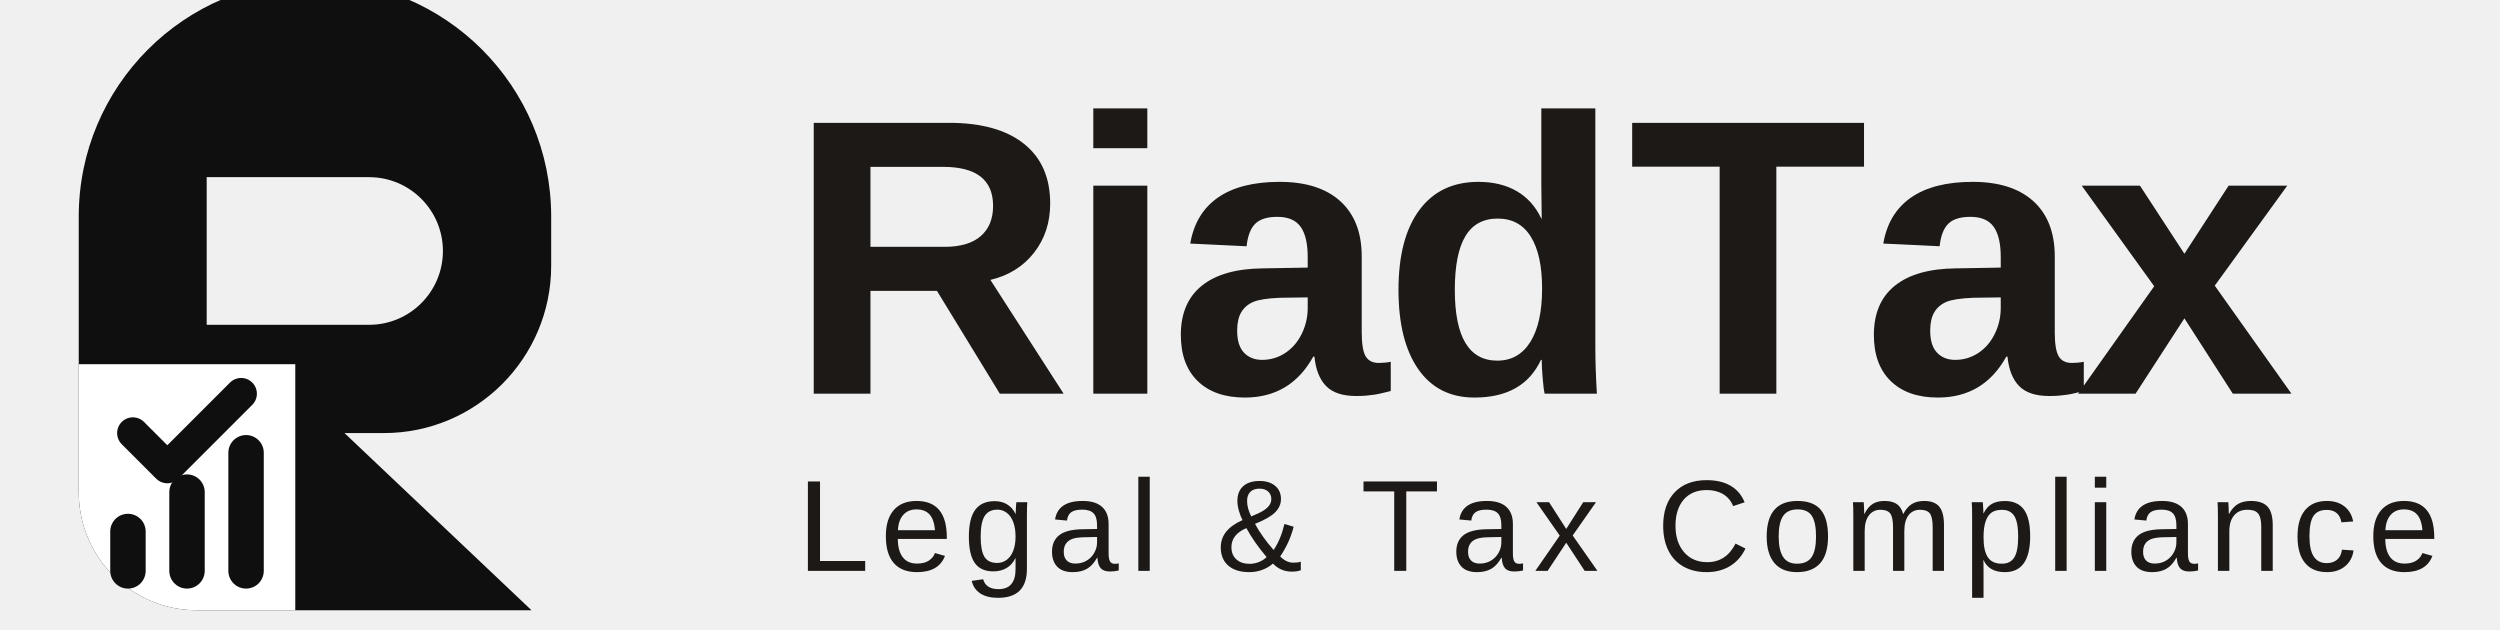
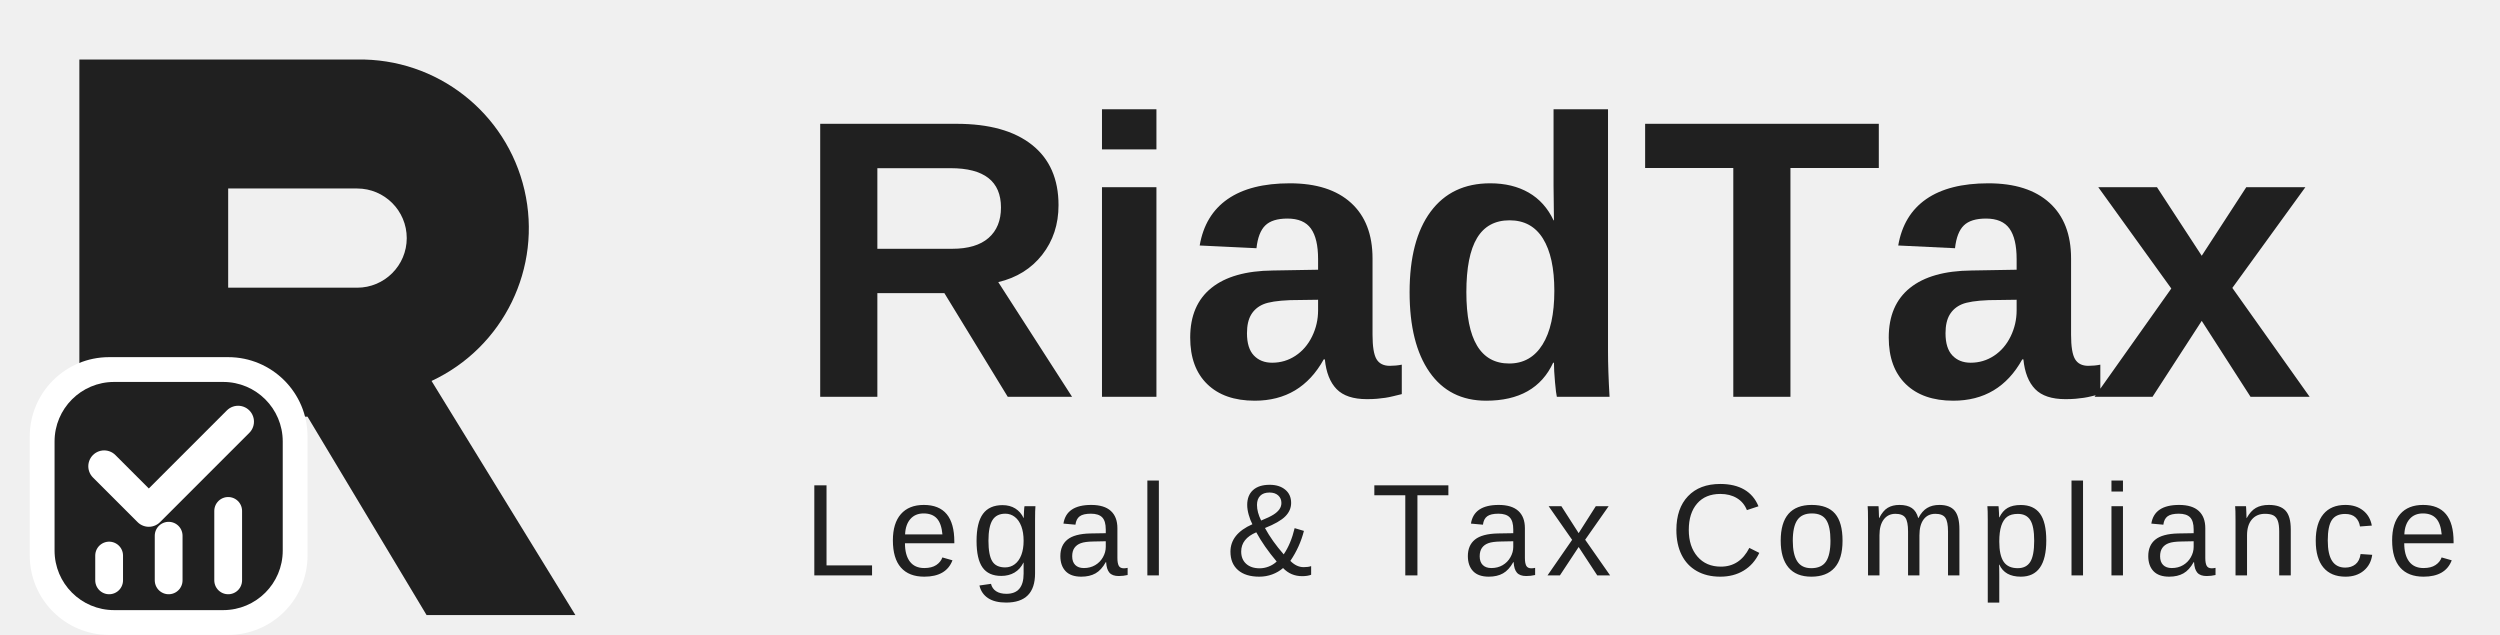
- <svg xmlns="http://www.w3.org/2000/svg" viewBox="0 0 254 64" width="254" height="64" role="img" aria-label="RiadTax">
+ <svg xmlns="http://www.w3.org/2000/svg" viewBox="0 0 252 64" width="252" height="64" role="img" aria-label="RiadTax">
  <defs>
-     <linearGradient id="rt-g" x1="0" y1="0" x2="1" y2="1">
+     <linearGradient id="rt-g" gradientUnits="userSpaceOnUse" x1="0" y1="0" x2="64" y2="64">
      <stop offset="0" stop-color="#ff8a1e" />
      <stop offset="1" stop-color="#ff5a00" />
    </linearGradient>
  </defs>
-   <g transform="translate(0 0) scale(1.0)">
-     <path d="M8 22 A24 24 0 0 1 56 22 V27 A17 17 0 0 1 39 44 H35 L54 62 H20 A12 12 0 0 1 8 50 Z M21 18 V33 H37.5 A7.5 7.5 0 0 0 37.5 18 Z" fill="#0f0f10" fill-rule="evenodd" />
-     <path d="M8 50 V37 H30 V62 H20 A12 12 0 0 1 8 50 Z" fill="#ffffff" />
-     <path d="M13.5 44 L17 47.5 L24.5 40" fill="none" stroke="#0f0f10" stroke-width="3.2" stroke-linecap="round" stroke-linejoin="round" />
-     <path d="M13 58 V54 M19 58 V50 M25 58 V46" fill="none" stroke="#0f0f10" stroke-width="3.6" stroke-linecap="round" />
+   <g transform="translate(0 0) scale(1)">
+     <path d="M8 62 V6 H36 A17 17 0 0 1 43.5 38.4 L58 62 H43 L31 42 H23 V62 Z M23 19 V29 H36 A5 5 0 0 0 36 19 Z" fill="#202020" fill-rule="evenodd" />
+     <rect x="3" y="36" width="28" height="28" rx="8" fill="#ffffff" />
+     <rect x="5.5" y="38.5" width="23" height="23" rx="6" fill="#202020" />
+     <path d="M10.5 47 L15 51.5 L24 42.5" fill="none" stroke="#ffffff" stroke-width="3.2" stroke-linecap="round" stroke-linejoin="round" />
+     <path d="M11 58.5 V56 M17 58.5 V54 M23 58.5 V51.5" fill="none" stroke="#ffffff" stroke-width="2.8" stroke-linecap="round" />
  </g>
-   <path d="M101.582 40.0 95.195 29.551H88.438V40.0H82.676V12.48H96.426Q101.348 12.48 104.023 14.6Q106.699 16.719 106.699 20.684Q106.699 23.574 105.059 25.674Q103.418 27.773 100.625 28.438L108.066 40.0ZM100.898 20.918Q100.898 16.953 95.82 16.953H88.438V25.078H95.977Q98.398 25.078 99.648 23.984Q100.898 22.891 100.898 20.918Z M111.08 15.059V11.016H116.568V15.059ZM111.08 40.0V18.867H116.568V40.0Z M126.476 40.391Q123.409 40.391 121.691 38.721Q119.972 37.051 119.972 34.023Q119.972 30.742 122.111 29.023Q124.249 27.305 128.312 27.266L132.863 27.188V26.113Q132.863 24.043 132.14 23.037Q131.417 22.031 129.777 22.031Q128.253 22.031 127.54 22.725Q126.827 23.418 126.652 25.02L120.929 24.746Q121.456 21.66 123.751 20.068Q126.046 18.477 130.011 18.477Q134.015 18.477 136.183 20.449Q138.351 22.422 138.351 26.055V33.75Q138.351 35.527 138.751 36.201Q139.152 36.875 140.089 36.875Q140.714 36.875 141.3 36.758V39.727Q140.812 39.844 140.421 39.941Q140.03 40.039 139.64 40.098Q139.249 40.156 138.81 40.195Q138.37 40.234 137.784 40.234Q135.714 40.234 134.728 39.219Q133.741 38.203 133.546 36.23H133.429Q131.124 40.391 126.476 40.391ZM132.863 30.215 130.05 30.254Q128.136 30.332 127.335 30.674Q126.534 31.016 126.114 31.719Q125.695 32.422 125.695 33.594Q125.695 35.098 126.388 35.83Q127.081 36.562 128.234 36.562Q129.523 36.562 130.587 35.859Q131.652 35.156 132.257 33.916Q132.863 32.676 132.863 31.289Z M156.93 40.0Q156.852 39.707 156.745 38.525Q156.638 37.344 156.638 36.562H156.559Q154.782 40.391 149.802 40.391Q146.11 40.391 144.098 37.51Q142.087 34.629 142.087 29.453Q142.087 24.199 144.206 21.338Q146.325 18.477 150.212 18.477Q152.458 18.477 154.089 19.414Q155.72 20.352 156.598 22.207H156.638L156.598 18.73V11.016H162.087V35.391Q162.087 37.344 162.243 40.0ZM156.677 29.316Q156.677 25.898 155.534 24.053Q154.391 22.207 152.165 22.207Q149.958 22.207 148.884 23.994Q147.809 25.781 147.809 29.453Q147.809 36.641 152.126 36.641Q154.294 36.641 155.485 34.736Q156.677 32.832 156.677 29.316Z" fill="#1c1917" />
-   <path d="M180.477 16.934V40.0H174.716V16.934H165.829V12.48H189.384V16.934Z M196.889 40.391Q193.823 40.391 192.104 38.721Q190.385 37.051 190.385 34.023Q190.385 30.742 192.524 29.023Q194.663 27.305 198.725 27.266L203.276 27.188V26.113Q203.276 24.043 202.553 23.037Q201.83 22.031 200.19 22.031Q198.666 22.031 197.954 22.725Q197.241 23.418 197.065 25.02L191.342 24.746Q191.87 21.66 194.164 20.068Q196.459 18.477 200.424 18.477Q204.428 18.477 206.596 20.449Q208.764 22.422 208.764 26.055V33.75Q208.764 35.527 209.164 36.201Q209.565 36.875 210.502 36.875Q211.127 36.875 211.713 36.758V39.727Q211.225 39.844 210.834 39.941Q210.444 40.039 210.053 40.098Q209.663 40.156 209.223 40.195Q208.784 40.234 208.198 40.234Q206.127 40.234 205.141 39.219Q204.155 38.203 203.959 36.23H203.842Q201.538 40.391 196.889 40.391ZM203.276 30.215 200.463 30.254Q198.549 30.332 197.748 30.674Q196.948 31.016 196.528 31.719Q196.108 32.422 196.108 33.594Q196.108 35.098 196.801 35.83Q197.495 36.562 198.647 36.562Q199.936 36.562 201 35.859Q202.065 35.156 202.67 33.916Q203.276 32.676 203.276 31.289Z M226.855 40.0 221.934 32.344 216.973 40.0H211.133L218.867 29.082L211.504 18.867H217.422L221.934 25.781L226.426 18.867H232.383L225.02 29.023L232.813 40.0Z" fill="#1c1917" />
-   <path d="M82.083 58.0V48.919H83.314V56.995H87.903V58.0Z M91.22 54.758Q91.22 55.957 91.716 56.608Q92.213 57.259 93.167 57.259Q93.921 57.259 94.375 56.956Q94.829 56.653 94.991 56.189L96.009 56.479Q95.384 58.129 93.167 58.129Q91.62 58.129 90.811 57.207Q90.002 56.286 90.002 54.468Q90.002 52.741 90.811 51.819Q91.62 50.897 93.121 50.897Q96.196 50.897 96.196 54.603V54.758ZM94.997 53.869Q94.9 52.766 94.436 52.26Q93.972 51.754 93.102 51.754Q92.258 51.754 91.765 52.318Q91.272 52.882 91.233 53.869Z M101.414 60.739Q100.274 60.739 99.597 60.291Q98.92 59.843 98.727 59.018L99.893 58.851Q100.009 59.334 100.406 59.595Q100.802 59.856 101.447 59.856Q103.18 59.856 103.18 57.826V56.704H103.168Q102.839 57.375 102.265 57.713Q101.692 58.052 100.925 58.052Q99.642 58.052 99.039 57.201Q98.437 56.35 98.437 54.526Q98.437 52.676 99.084 51.796Q99.732 50.917 101.054 50.917Q101.795 50.917 102.339 51.255Q102.884 51.593 103.18 52.219H103.193Q103.193 52.025 103.219 51.548Q103.245 51.071 103.271 51.026H104.373Q104.334 51.374 104.334 52.47V57.8Q104.334 60.739 101.414 60.739ZM103.18 54.513Q103.18 53.662 102.948 53.047Q102.716 52.431 102.294 52.106Q101.872 51.78 101.337 51.78Q100.448 51.78 100.042 52.425Q99.636 53.069 99.636 54.513Q99.636 55.944 100.016 56.569Q100.396 57.194 101.318 57.194Q101.866 57.194 102.291 56.872Q102.716 56.55 102.948 55.947Q103.18 55.345 103.18 54.513Z M108.992 58.129Q107.941 58.129 107.413 57.575Q106.884 57.02 106.884 56.054Q106.884 54.971 107.597 54.391Q108.309 53.811 109.894 53.772L111.461 53.746V53.366Q111.461 52.515 111.1 52.148Q110.739 51.78 109.965 51.78Q109.185 51.78 108.831 52.045Q108.476 52.309 108.405 52.889L107.194 52.779Q107.49 50.897 109.991 50.897Q111.306 50.897 111.97 51.5Q112.634 52.103 112.634 53.243V56.247Q112.634 56.763 112.769 57.024Q112.904 57.285 113.285 57.285Q113.452 57.285 113.665 57.239V57.961Q113.227 58.064 112.769 58.064Q112.124 58.064 111.831 57.726Q111.538 57.388 111.499 56.666H111.461Q111.016 57.465 110.426 57.797Q109.836 58.129 108.992 58.129ZM109.256 57.259Q109.894 57.259 110.391 56.969Q110.887 56.679 111.174 56.173Q111.461 55.667 111.461 55.132V54.558L110.191 54.584Q109.372 54.597 108.95 54.752Q108.528 54.906 108.302 55.229Q108.077 55.551 108.077 56.073Q108.077 56.64 108.383 56.949Q108.689 57.259 109.256 57.259Z M115.654 58.0V48.435H116.814V58.0Z  M131.254 58.077Q130.113 58.077 129.333 57.259Q128.85 57.678 128.231 57.903Q127.613 58.129 126.936 58.129Q125.55 58.129 124.789 57.462Q124.029 56.795 124.029 55.609Q124.029 53.817 126.24 52.844Q126.027 52.444 125.872 51.896Q125.718 51.348 125.718 50.897Q125.718 49.93 126.307 49.399Q126.897 48.867 127.98 48.867Q128.953 48.867 129.549 49.357Q130.146 49.847 130.146 50.697Q130.146 51.458 129.556 52.051Q128.966 52.644 127.509 53.224Q128.225 54.545 129.398 55.879Q130.126 54.81 130.5 53.237L131.435 53.514Q131.029 55.119 130.068 56.537Q130.687 57.169 131.409 57.169Q131.866 57.169 132.163 57.065V57.936Q131.802 58.077 131.254 58.077ZM129.166 50.697Q129.166 50.233 128.844 49.94Q128.521 49.647 127.967 49.647Q127.348 49.647 127.026 49.979Q126.704 50.311 126.704 50.897Q126.704 51.632 127.123 52.47Q127.967 52.128 128.363 51.877Q128.76 51.626 128.963 51.336Q129.166 51.046 129.166 50.697ZM128.689 56.601Q127.413 55.093 126.633 53.656Q125.112 54.3 125.112 55.596Q125.112 56.376 125.611 56.83Q126.111 57.285 126.974 57.285Q127.432 57.285 127.89 57.107Q128.347 56.93 128.689 56.601Z  M142.877 49.924V58.0H141.653V49.924H138.533V48.919H145.997V49.924Z M150.068 58.129Q149.017 58.129 148.489 57.575Q147.96 57.02 147.96 56.054Q147.96 54.971 148.673 54.391Q149.385 53.811 150.97 53.772L152.537 53.746V53.366Q152.537 52.515 152.176 52.148Q151.815 51.78 151.041 51.78Q150.261 51.78 149.907 52.045Q149.552 52.309 149.481 52.889L148.27 52.779Q148.566 50.897 151.067 50.897Q152.382 50.897 153.046 51.5Q153.71 52.103 153.71 53.243V56.247Q153.71 56.763 153.845 57.024Q153.98 57.285 154.361 57.285Q154.528 57.285 154.741 57.239V57.961Q154.303 58.064 153.845 58.064Q153.2 58.064 152.907 57.726Q152.614 57.388 152.575 56.666H152.537Q152.092 57.465 151.502 57.797Q150.912 58.129 150.068 58.129ZM150.332 57.259Q150.97 57.259 151.467 56.969Q151.963 56.679 152.25 56.173Q152.537 55.667 152.537 55.132V54.558L151.267 54.584Q150.448 54.597 150.026 54.752Q149.604 54.906 149.378 55.229Q149.153 55.551 149.153 56.073Q149.153 56.64 149.459 56.949Q149.765 57.259 150.332 57.259Z M161.004 58.0 159.128 55.138 157.239 58.0H155.989L158.471 54.416L156.105 51.026H157.388L159.128 53.74L160.855 51.026H162.151L159.785 54.404L162.299 58.0Z  M173.413 49.789Q171.905 49.789 171.067 50.759Q170.229 51.729 170.229 53.417Q170.229 55.087 171.102 56.102Q171.976 57.117 173.464 57.117Q175.372 57.117 176.333 55.229L177.338 55.731Q176.777 56.904 175.762 57.517Q174.747 58.129 173.406 58.129Q172.034 58.129 171.031 57.558Q170.029 56.988 169.504 55.928Q168.979 54.868 168.979 53.417Q168.979 51.245 170.152 50.014Q171.325 48.783 173.4 48.783Q174.85 48.783 175.823 49.35Q176.797 49.918 177.254 51.033L176.088 51.419Q175.772 50.627 175.073 50.208Q174.373 49.789 173.413 49.789Z M185.728 54.507Q185.728 56.337 184.922 57.233Q184.116 58.129 182.582 58.129Q181.055 58.129 180.275 57.198Q179.495 56.266 179.495 54.507Q179.495 50.897 182.621 50.897Q184.22 50.897 184.974 51.777Q185.728 52.657 185.728 54.507ZM184.51 54.507Q184.51 53.063 184.081 52.409Q183.652 51.754 182.64 51.754Q181.622 51.754 181.168 52.422Q180.713 53.089 180.713 54.507Q180.713 55.886 181.161 56.579Q181.609 57.272 182.57 57.272Q183.614 57.272 184.062 56.601Q184.51 55.931 184.51 54.507Z M192.332 58.0V53.579Q192.332 52.567 192.055 52.18Q191.778 51.793 191.056 51.793Q190.315 51.793 189.883 52.36Q189.451 52.928 189.451 53.959V58.0H188.297V52.515Q188.297 51.297 188.259 51.026H189.354Q189.361 51.058 189.367 51.2Q189.374 51.342 189.383 51.526Q189.393 51.709 189.406 52.219H189.425Q189.799 51.477 190.282 51.187Q190.766 50.897 191.462 50.897Q192.255 50.897 192.716 51.213Q193.176 51.529 193.357 52.219H193.376Q193.737 51.516 194.25 51.207Q194.762 50.897 195.49 50.897Q196.547 50.897 197.027 51.471Q197.508 52.045 197.508 53.353V58.0H196.36V53.579Q196.36 52.567 196.083 52.18Q195.806 51.793 195.084 51.793Q194.324 51.793 193.901 52.357Q193.479 52.921 193.479 53.959V58.0Z M206.265 54.481Q206.265 58.129 203.699 58.129Q202.088 58.129 201.534 56.917H201.502Q201.527 56.969 201.527 58.013V60.739H200.367V52.451Q200.367 51.374 200.329 51.026H201.45Q201.456 51.052 201.469 51.21Q201.482 51.368 201.498 51.696Q201.514 52.025 201.514 52.148H201.54Q201.85 51.503 202.359 51.203Q202.868 50.904 203.699 50.904Q204.988 50.904 205.627 51.767Q206.265 52.631 206.265 54.481ZM205.046 54.507Q205.046 53.05 204.653 52.425Q204.26 51.8 203.403 51.8Q202.713 51.8 202.323 52.09Q201.933 52.38 201.73 52.995Q201.527 53.611 201.527 54.597Q201.527 55.97 201.966 56.621Q202.404 57.272 203.39 57.272Q204.254 57.272 204.65 56.637Q205.046 56.002 205.046 54.507Z M208.808 58.0V48.435H209.969V58.0Z M212.835 49.544V48.435H213.995V49.544ZM212.835 58.0V51.026H213.995V58.0Z M218.653 58.129Q217.602 58.129 217.073 57.575Q216.545 57.02 216.545 56.054Q216.545 54.971 217.257 54.391Q217.969 53.811 219.555 53.772L221.121 53.746V53.366Q221.121 52.515 220.76 52.148Q220.399 51.78 219.626 51.78Q218.846 51.78 218.491 52.045Q218.137 52.309 218.066 52.889L216.854 52.779Q217.151 50.897 219.652 50.897Q220.966 50.897 221.63 51.5Q222.294 52.103 222.294 53.243V56.247Q222.294 56.763 222.429 57.024Q222.565 57.285 222.945 57.285Q223.113 57.285 223.325 57.239V57.961Q222.887 58.064 222.429 58.064Q221.785 58.064 221.492 57.726Q221.198 57.388 221.16 56.666H221.121Q220.676 57.465 220.087 57.797Q219.497 58.129 218.653 58.129ZM218.917 57.259Q219.555 57.259 220.051 56.969Q220.547 56.679 220.834 56.173Q221.121 55.667 221.121 55.132V54.558L219.851 54.584Q219.033 54.597 218.611 54.752Q218.188 54.906 217.963 55.229Q217.737 55.551 217.737 56.073Q217.737 56.64 218.043 56.949Q218.35 57.259 218.917 57.259Z M229.743 58.0V53.579Q229.743 52.889 229.607 52.509Q229.472 52.128 229.176 51.961Q228.879 51.793 228.305 51.793Q227.468 51.793 226.984 52.367Q226.501 52.94 226.501 53.959V58.0H225.341V52.515Q225.341 51.297 225.302 51.026H226.398Q226.404 51.058 226.411 51.2Q226.417 51.342 226.427 51.526Q226.436 51.709 226.449 52.219H226.469Q226.868 51.497 227.393 51.197Q227.919 50.897 228.699 50.897Q229.846 50.897 230.378 51.468Q230.909 52.038 230.909 53.353V58.0Z M234.639 54.481Q234.639 55.873 235.077 56.543Q235.516 57.214 236.399 57.214Q237.017 57.214 237.433 56.879Q237.849 56.543 237.946 55.847L239.119 55.925Q238.983 56.93 238.261 57.529Q237.539 58.129 236.431 58.129Q234.968 58.129 234.198 57.204Q233.427 56.279 233.427 54.507Q233.427 52.747 234.201 51.822Q234.974 50.897 236.418 50.897Q237.488 50.897 238.194 51.452Q238.899 52.006 239.08 52.979L237.887 53.069Q237.797 52.489 237.43 52.148Q237.062 51.806 236.386 51.806Q235.464 51.806 235.052 52.418Q234.639 53.031 234.639 54.481Z M242.346 54.758Q242.346 55.957 242.842 56.608Q243.338 57.259 244.292 57.259Q245.046 57.259 245.5 56.956Q245.955 56.653 246.116 56.189L247.134 56.479Q246.509 58.129 244.292 58.129Q242.745 58.129 241.936 57.207Q241.127 56.286 241.127 54.468Q241.127 52.741 241.936 51.819Q242.745 50.897 244.247 50.897Q247.321 50.897 247.321 54.603V54.758ZM246.122 53.869Q246.026 52.766 245.562 52.26Q245.098 51.754 244.228 51.754Q243.383 51.754 242.89 52.318Q242.397 52.882 242.358 53.869Z" fill="#1c1917" />
+   <path d="M101.582 40.0 95.195 29.551H88.438V40.0H82.676V12.48H96.426Q101.348 12.48 104.023 14.6Q106.699 16.719 106.699 20.684Q106.699 23.574 105.059 25.674Q103.418 27.773 100.625 28.438L108.066 40.0ZM100.898 20.918Q100.898 16.953 95.82 16.953H88.438V25.078H95.977Q98.398 25.078 99.648 23.984Q100.898 22.891 100.898 20.918Z M111.08 15.059V11.016H116.568V15.059ZM111.08 40.0V18.867H116.568V40.0Z M126.476 40.391Q123.409 40.391 121.691 38.721Q119.972 37.051 119.972 34.023Q119.972 30.742 122.111 29.023Q124.249 27.305 128.312 27.266L132.863 27.188V26.113Q132.863 24.043 132.14 23.037Q131.417 22.031 129.777 22.031Q128.253 22.031 127.54 22.725Q126.827 23.418 126.652 25.02L120.929 24.746Q121.456 21.66 123.751 20.068Q126.046 18.477 130.011 18.477Q134.015 18.477 136.183 20.449Q138.351 22.422 138.351 26.055V33.75Q138.351 35.527 138.751 36.201Q139.152 36.875 140.089 36.875Q140.714 36.875 141.3 36.758V39.727Q140.812 39.844 140.421 39.941Q140.03 40.039 139.64 40.098Q139.249 40.156 138.81 40.195Q138.37 40.234 137.784 40.234Q135.714 40.234 134.728 39.219Q133.741 38.203 133.546 36.23H133.429Q131.124 40.391 126.476 40.391ZM132.863 30.215 130.05 30.254Q128.136 30.332 127.335 30.674Q126.534 31.016 126.114 31.719Q125.695 32.422 125.695 33.594Q125.695 35.098 126.388 35.83Q127.081 36.562 128.234 36.562Q129.523 36.562 130.587 35.859Q131.652 35.156 132.257 33.916Q132.863 32.676 132.863 31.289Z M156.93 40.0Q156.852 39.707 156.745 38.525Q156.638 37.344 156.638 36.562H156.559Q154.782 40.391 149.802 40.391Q146.11 40.391 144.098 37.51Q142.087 34.629 142.087 29.453Q142.087 24.199 144.206 21.338Q146.325 18.477 150.212 18.477Q152.458 18.477 154.089 19.414Q155.72 20.352 156.598 22.207H156.638L156.598 18.73V11.016H162.087V35.391Q162.087 37.344 162.243 40.0ZM156.677 29.316Q156.677 25.898 155.534 24.053Q154.391 22.207 152.165 22.207Q149.958 22.207 148.884 23.994Q147.809 25.781 147.809 29.453Q147.809 36.641 152.126 36.641Q154.294 36.641 155.485 34.736Q156.677 32.832 156.677 29.316Z" fill="#202020" />
+   <path d="M180.477 16.934V40.0H174.716V16.934H165.829V12.48H189.384V16.934Z M196.889 40.391Q193.823 40.391 192.104 38.721Q190.385 37.051 190.385 34.023Q190.385 30.742 192.524 29.023Q194.663 27.305 198.725 27.266L203.276 27.188V26.113Q203.276 24.043 202.553 23.037Q201.83 22.031 200.19 22.031Q198.666 22.031 197.954 22.725Q197.241 23.418 197.065 25.02L191.342 24.746Q191.87 21.66 194.164 20.068Q196.459 18.477 200.424 18.477Q204.428 18.477 206.596 20.449Q208.764 22.422 208.764 26.055V33.75Q208.764 35.527 209.164 36.201Q209.565 36.875 210.502 36.875Q211.127 36.875 211.713 36.758V39.727Q211.225 39.844 210.834 39.941Q210.444 40.039 210.053 40.098Q209.663 40.156 209.223 40.195Q208.784 40.234 208.198 40.234Q206.127 40.234 205.141 39.219Q204.155 38.203 203.959 36.23H203.842Q201.538 40.391 196.889 40.391ZM203.276 30.215 200.463 30.254Q198.549 30.332 197.748 30.674Q196.948 31.016 196.528 31.719Q196.108 32.422 196.108 33.594Q196.108 35.098 196.801 35.83Q197.495 36.562 198.647 36.562Q199.936 36.562 201 35.859Q202.065 35.156 202.67 33.916Q203.276 32.676 203.276 31.289Z M226.855 40.0 221.934 32.344 216.973 40.0H211.133L218.867 29.082L211.504 18.867H217.422L221.934 25.781L226.426 18.867H232.383L225.02 29.023L232.813 40.0Z" fill="#202020" />
+   <path d="M82.083 58.0V48.919H83.314V56.995H87.903V58.0Z M91.22 54.758Q91.22 55.957 91.716 56.608Q92.213 57.259 93.167 57.259Q93.921 57.259 94.375 56.956Q94.829 56.653 94.991 56.189L96.009 56.479Q95.384 58.129 93.167 58.129Q91.62 58.129 90.811 57.207Q90.002 56.286 90.002 54.468Q90.002 52.741 90.811 51.819Q91.62 50.897 93.121 50.897Q96.196 50.897 96.196 54.603V54.758ZM94.997 53.869Q94.9 52.766 94.436 52.26Q93.972 51.754 93.102 51.754Q92.258 51.754 91.765 52.318Q91.272 52.882 91.233 53.869Z M101.414 60.739Q100.274 60.739 99.597 60.291Q98.92 59.843 98.727 59.018L99.893 58.851Q100.009 59.334 100.406 59.595Q100.802 59.856 101.447 59.856Q103.18 59.856 103.18 57.826V56.704H103.168Q102.839 57.375 102.265 57.713Q101.692 58.052 100.925 58.052Q99.642 58.052 99.039 57.201Q98.437 56.35 98.437 54.526Q98.437 52.676 99.084 51.796Q99.732 50.917 101.054 50.917Q101.795 50.917 102.339 51.255Q102.884 51.593 103.18 52.219H103.193Q103.193 52.025 103.219 51.548Q103.245 51.071 103.271 51.026H104.373Q104.334 51.374 104.334 52.47V57.8Q104.334 60.739 101.414 60.739ZM103.18 54.513Q103.18 53.662 102.948 53.047Q102.716 52.431 102.294 52.106Q101.872 51.78 101.337 51.78Q100.448 51.78 100.042 52.425Q99.636 53.069 99.636 54.513Q99.636 55.944 100.016 56.569Q100.396 57.194 101.318 57.194Q101.866 57.194 102.291 56.872Q102.716 56.55 102.948 55.947Q103.18 55.345 103.18 54.513Z M108.992 58.129Q107.941 58.129 107.413 57.575Q106.884 57.02 106.884 56.054Q106.884 54.971 107.597 54.391Q108.309 53.811 109.894 53.772L111.461 53.746V53.366Q111.461 52.515 111.1 52.148Q110.739 51.78 109.965 51.78Q109.185 51.78 108.831 52.045Q108.476 52.309 108.405 52.889L107.194 52.779Q107.49 50.897 109.991 50.897Q111.306 50.897 111.97 51.5Q112.634 52.103 112.634 53.243V56.247Q112.634 56.763 112.769 57.024Q112.904 57.285 113.285 57.285Q113.452 57.285 113.665 57.239V57.961Q113.227 58.064 112.769 58.064Q112.124 58.064 111.831 57.726Q111.538 57.388 111.499 56.666H111.461Q111.016 57.465 110.426 57.797Q109.836 58.129 108.992 58.129ZM109.256 57.259Q109.894 57.259 110.391 56.969Q110.887 56.679 111.174 56.173Q111.461 55.667 111.461 55.132V54.558L110.191 54.584Q109.372 54.597 108.95 54.752Q108.528 54.906 108.302 55.229Q108.077 55.551 108.077 56.073Q108.077 56.64 108.383 56.949Q108.689 57.259 109.256 57.259Z M115.654 58.0V48.435H116.814V58.0Z  M131.254 58.077Q130.113 58.077 129.333 57.259Q128.85 57.678 128.231 57.903Q127.613 58.129 126.936 58.129Q125.55 58.129 124.789 57.462Q124.029 56.795 124.029 55.609Q124.029 53.817 126.24 52.844Q126.027 52.444 125.872 51.896Q125.718 51.348 125.718 50.897Q125.718 49.93 126.307 49.399Q126.897 48.867 127.98 48.867Q128.953 48.867 129.549 49.357Q130.146 49.847 130.146 50.697Q130.146 51.458 129.556 52.051Q128.966 52.644 127.509 53.224Q128.225 54.545 129.398 55.879Q130.126 54.81 130.5 53.237L131.435 53.514Q131.029 55.119 130.068 56.537Q130.687 57.169 131.409 57.169Q131.866 57.169 132.163 57.065V57.936Q131.802 58.077 131.254 58.077ZM129.166 50.697Q129.166 50.233 128.844 49.94Q128.521 49.647 127.967 49.647Q127.348 49.647 127.026 49.979Q126.704 50.311 126.704 50.897Q126.704 51.632 127.123 52.47Q127.967 52.128 128.363 51.877Q128.76 51.626 128.963 51.336Q129.166 51.046 129.166 50.697ZM128.689 56.601Q127.413 55.093 126.633 53.656Q125.112 54.3 125.112 55.596Q125.112 56.376 125.611 56.83Q126.111 57.285 126.974 57.285Q127.432 57.285 127.89 57.107Q128.347 56.93 128.689 56.601Z  M142.877 49.924V58.0H141.653V49.924H138.533V48.919H145.997V49.924Z M150.068 58.129Q149.017 58.129 148.489 57.575Q147.96 57.02 147.96 56.054Q147.96 54.971 148.673 54.391Q149.385 53.811 150.97 53.772L152.537 53.746V53.366Q152.537 52.515 152.176 52.148Q151.815 51.78 151.041 51.78Q150.261 51.78 149.907 52.045Q149.552 52.309 149.481 52.889L148.27 52.779Q148.566 50.897 151.067 50.897Q152.382 50.897 153.046 51.5Q153.71 52.103 153.71 53.243V56.247Q153.71 56.763 153.845 57.024Q153.98 57.285 154.361 57.285Q154.528 57.285 154.741 57.239V57.961Q154.303 58.064 153.845 58.064Q153.2 58.064 152.907 57.726Q152.614 57.388 152.575 56.666H152.537Q152.092 57.465 151.502 57.797Q150.912 58.129 150.068 58.129ZM150.332 57.259Q150.97 57.259 151.467 56.969Q151.963 56.679 152.25 56.173Q152.537 55.667 152.537 55.132V54.558L151.267 54.584Q150.448 54.597 150.026 54.752Q149.604 54.906 149.378 55.229Q149.153 55.551 149.153 56.073Q149.153 56.64 149.459 56.949Q149.765 57.259 150.332 57.259Z M161.004 58.0 159.128 55.138 157.239 58.0H155.989L158.471 54.416L156.105 51.026H157.388L159.128 53.74L160.855 51.026H162.151L159.785 54.404L162.299 58.0Z  M173.413 49.789Q171.905 49.789 171.067 50.759Q170.229 51.729 170.229 53.417Q170.229 55.087 171.102 56.102Q171.976 57.117 173.464 57.117Q175.372 57.117 176.333 55.229L177.338 55.731Q176.777 56.904 175.762 57.517Q174.747 58.129 173.406 58.129Q172.034 58.129 171.031 57.558Q170.029 56.988 169.504 55.928Q168.979 54.868 168.979 53.417Q168.979 51.245 170.152 50.014Q171.325 48.783 173.4 48.783Q174.85 48.783 175.823 49.35Q176.797 49.918 177.254 51.033L176.088 51.419Q175.772 50.627 175.073 50.208Q174.373 49.789 173.413 49.789Z M185.728 54.507Q185.728 56.337 184.922 57.233Q184.116 58.129 182.582 58.129Q181.055 58.129 180.275 57.198Q179.495 56.266 179.495 54.507Q179.495 50.897 182.621 50.897Q184.22 50.897 184.974 51.777Q185.728 52.657 185.728 54.507ZM184.51 54.507Q184.51 53.063 184.081 52.409Q183.652 51.754 182.64 51.754Q181.622 51.754 181.168 52.422Q180.713 53.089 180.713 54.507Q180.713 55.886 181.161 56.579Q181.609 57.272 182.57 57.272Q183.614 57.272 184.062 56.601Q184.51 55.931 184.51 54.507Z M192.332 58.0V53.579Q192.332 52.567 192.055 52.18Q191.778 51.793 191.056 51.793Q190.315 51.793 189.883 52.36Q189.451 52.928 189.451 53.959V58.0H188.297V52.515Q188.297 51.297 188.259 51.026H189.354Q189.361 51.058 189.367 51.2Q189.374 51.342 189.383 51.526Q189.393 51.709 189.406 52.219H189.425Q189.799 51.477 190.282 51.187Q190.766 50.897 191.462 50.897Q192.255 50.897 192.716 51.213Q193.176 51.529 193.357 52.219H193.376Q193.737 51.516 194.25 51.207Q194.762 50.897 195.49 50.897Q196.547 50.897 197.027 51.471Q197.508 52.045 197.508 53.353V58.0H196.36V53.579Q196.36 52.567 196.083 52.18Q195.806 51.793 195.084 51.793Q194.324 51.793 193.901 52.357Q193.479 52.921 193.479 53.959V58.0Z M206.265 54.481Q206.265 58.129 203.699 58.129Q202.088 58.129 201.534 56.917H201.502Q201.527 56.969 201.527 58.013V60.739H200.367V52.451Q200.367 51.374 200.329 51.026H201.45Q201.456 51.052 201.469 51.21Q201.482 51.368 201.498 51.696Q201.514 52.025 201.514 52.148H201.54Q201.85 51.503 202.359 51.203Q202.868 50.904 203.699 50.904Q204.988 50.904 205.627 51.767Q206.265 52.631 206.265 54.481ZM205.046 54.507Q205.046 53.05 204.653 52.425Q204.26 51.8 203.403 51.8Q202.713 51.8 202.323 52.09Q201.933 52.38 201.73 52.995Q201.527 53.611 201.527 54.597Q201.527 55.97 201.966 56.621Q202.404 57.272 203.39 57.272Q204.254 57.272 204.65 56.637Q205.046 56.002 205.046 54.507Z M208.808 58.0V48.435H209.969V58.0Z M212.835 49.544V48.435H213.995V49.544ZM212.835 58.0V51.026H213.995V58.0Z M218.653 58.129Q217.602 58.129 217.073 57.575Q216.545 57.02 216.545 56.054Q216.545 54.971 217.257 54.391Q217.969 53.811 219.555 53.772L221.121 53.746V53.366Q221.121 52.515 220.76 52.148Q220.399 51.78 219.626 51.78Q218.846 51.78 218.491 52.045Q218.137 52.309 218.066 52.889L216.854 52.779Q217.151 50.897 219.652 50.897Q220.966 50.897 221.63 51.5Q222.294 52.103 222.294 53.243V56.247Q222.294 56.763 222.429 57.024Q222.565 57.285 222.945 57.285Q223.113 57.285 223.325 57.239V57.961Q222.887 58.064 222.429 58.064Q221.785 58.064 221.492 57.726Q221.198 57.388 221.16 56.666H221.121Q220.676 57.465 220.087 57.797Q219.497 58.129 218.653 58.129ZM218.917 57.259Q219.555 57.259 220.051 56.969Q220.547 56.679 220.834 56.173Q221.121 55.667 221.121 55.132V54.558L219.851 54.584Q219.033 54.597 218.611 54.752Q218.188 54.906 217.963 55.229Q217.737 55.551 217.737 56.073Q217.737 56.64 218.043 56.949Q218.35 57.259 218.917 57.259Z M229.743 58.0V53.579Q229.743 52.889 229.607 52.509Q229.472 52.128 229.176 51.961Q228.879 51.793 228.305 51.793Q227.468 51.793 226.984 52.367Q226.501 52.94 226.501 53.959V58.0H225.341V52.515Q225.341 51.297 225.302 51.026H226.398Q226.404 51.058 226.411 51.2Q226.417 51.342 226.427 51.526Q226.436 51.709 226.449 52.219H226.469Q226.868 51.497 227.393 51.197Q227.919 50.897 228.699 50.897Q229.846 50.897 230.378 51.468Q230.909 52.038 230.909 53.353V58.0Z M234.639 54.481Q234.639 55.873 235.077 56.543Q235.516 57.214 236.399 57.214Q237.017 57.214 237.433 56.879Q237.849 56.543 237.946 55.847L239.119 55.925Q238.983 56.93 238.261 57.529Q237.539 58.129 236.431 58.129Q234.968 58.129 234.198 57.204Q233.427 56.279 233.427 54.507Q233.427 52.747 234.201 51.822Q234.974 50.897 236.418 50.897Q237.488 50.897 238.194 51.452Q238.899 52.006 239.08 52.979L237.887 53.069Q237.797 52.489 237.43 52.148Q237.062 51.806 236.386 51.806Q235.464 51.806 235.052 52.418Q234.639 53.031 234.639 54.481Z M242.346 54.758Q242.346 55.957 242.842 56.608Q243.338 57.259 244.292 57.259Q245.046 57.259 245.5 56.956Q245.955 56.653 246.116 56.189L247.134 56.479Q246.509 58.129 244.292 58.129Q242.745 58.129 241.936 57.207Q241.127 56.286 241.127 54.468Q241.127 52.741 241.936 51.819Q242.745 50.897 244.247 50.897Q247.321 50.897 247.321 54.603V54.758ZM246.122 53.869Q246.026 52.766 245.562 52.26Q245.098 51.754 244.228 51.754Q243.383 51.754 242.89 52.318Q242.397 52.882 242.358 53.869Z" fill="#202020" />
</svg>
